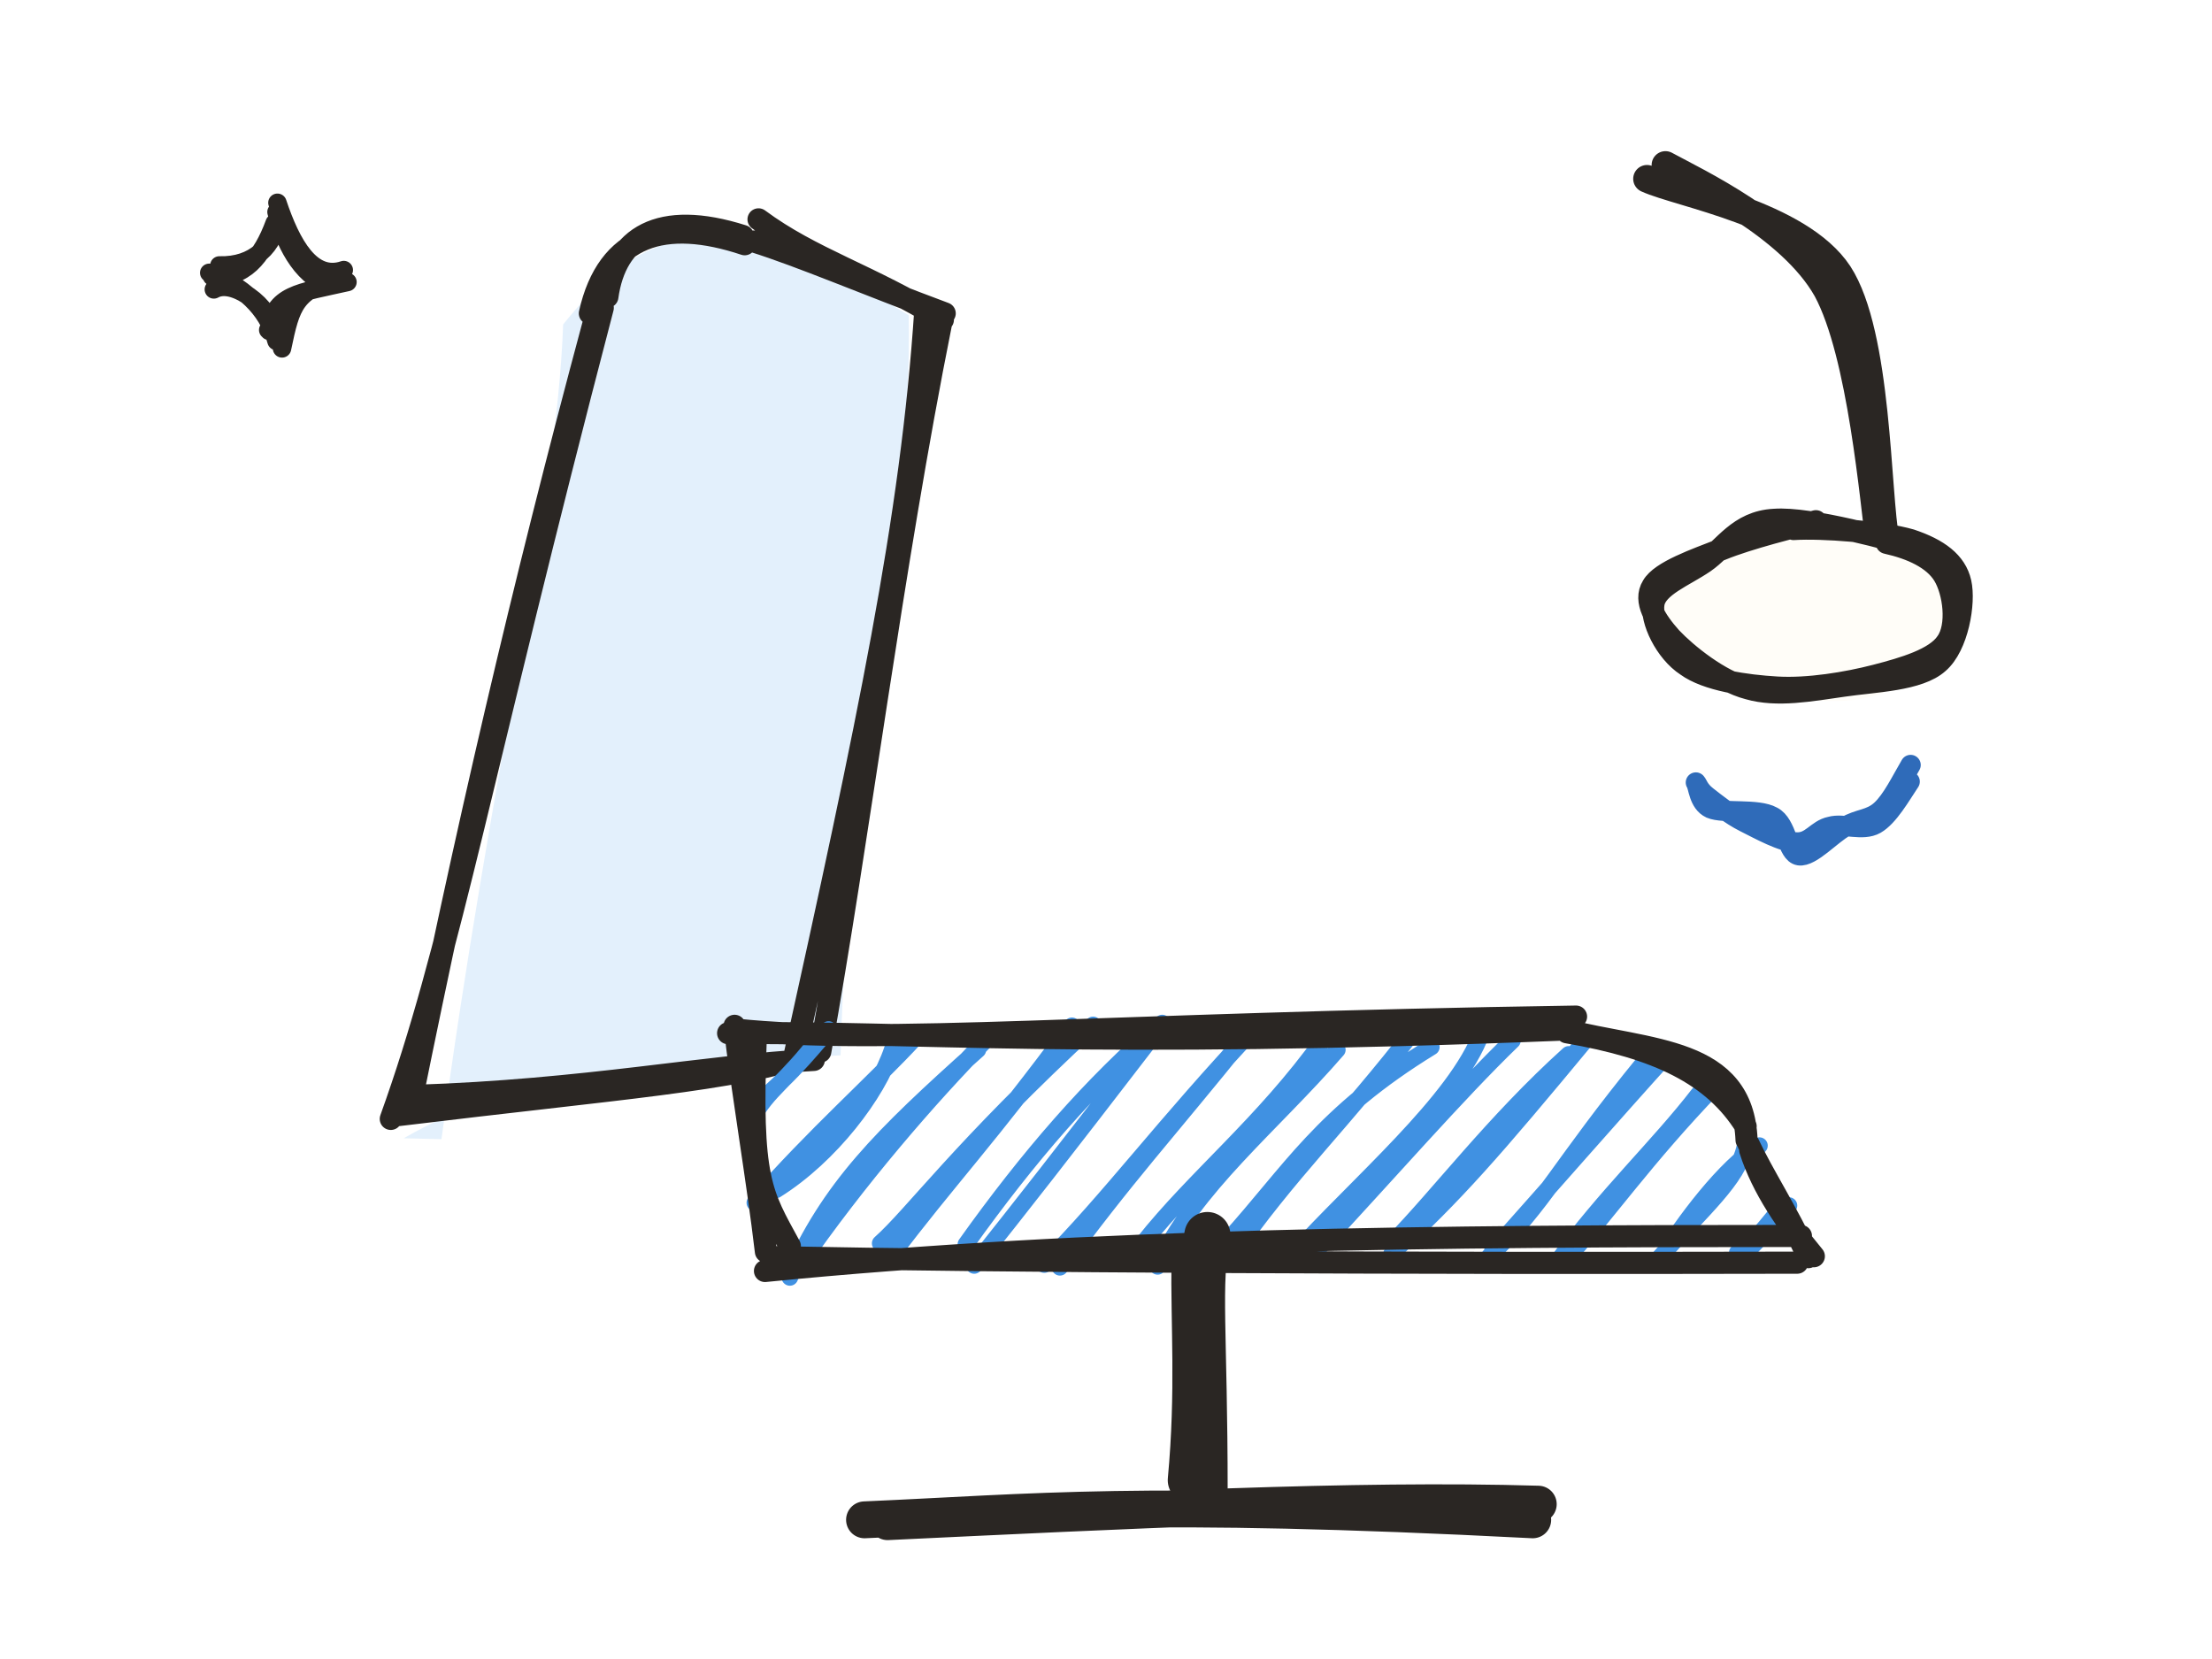
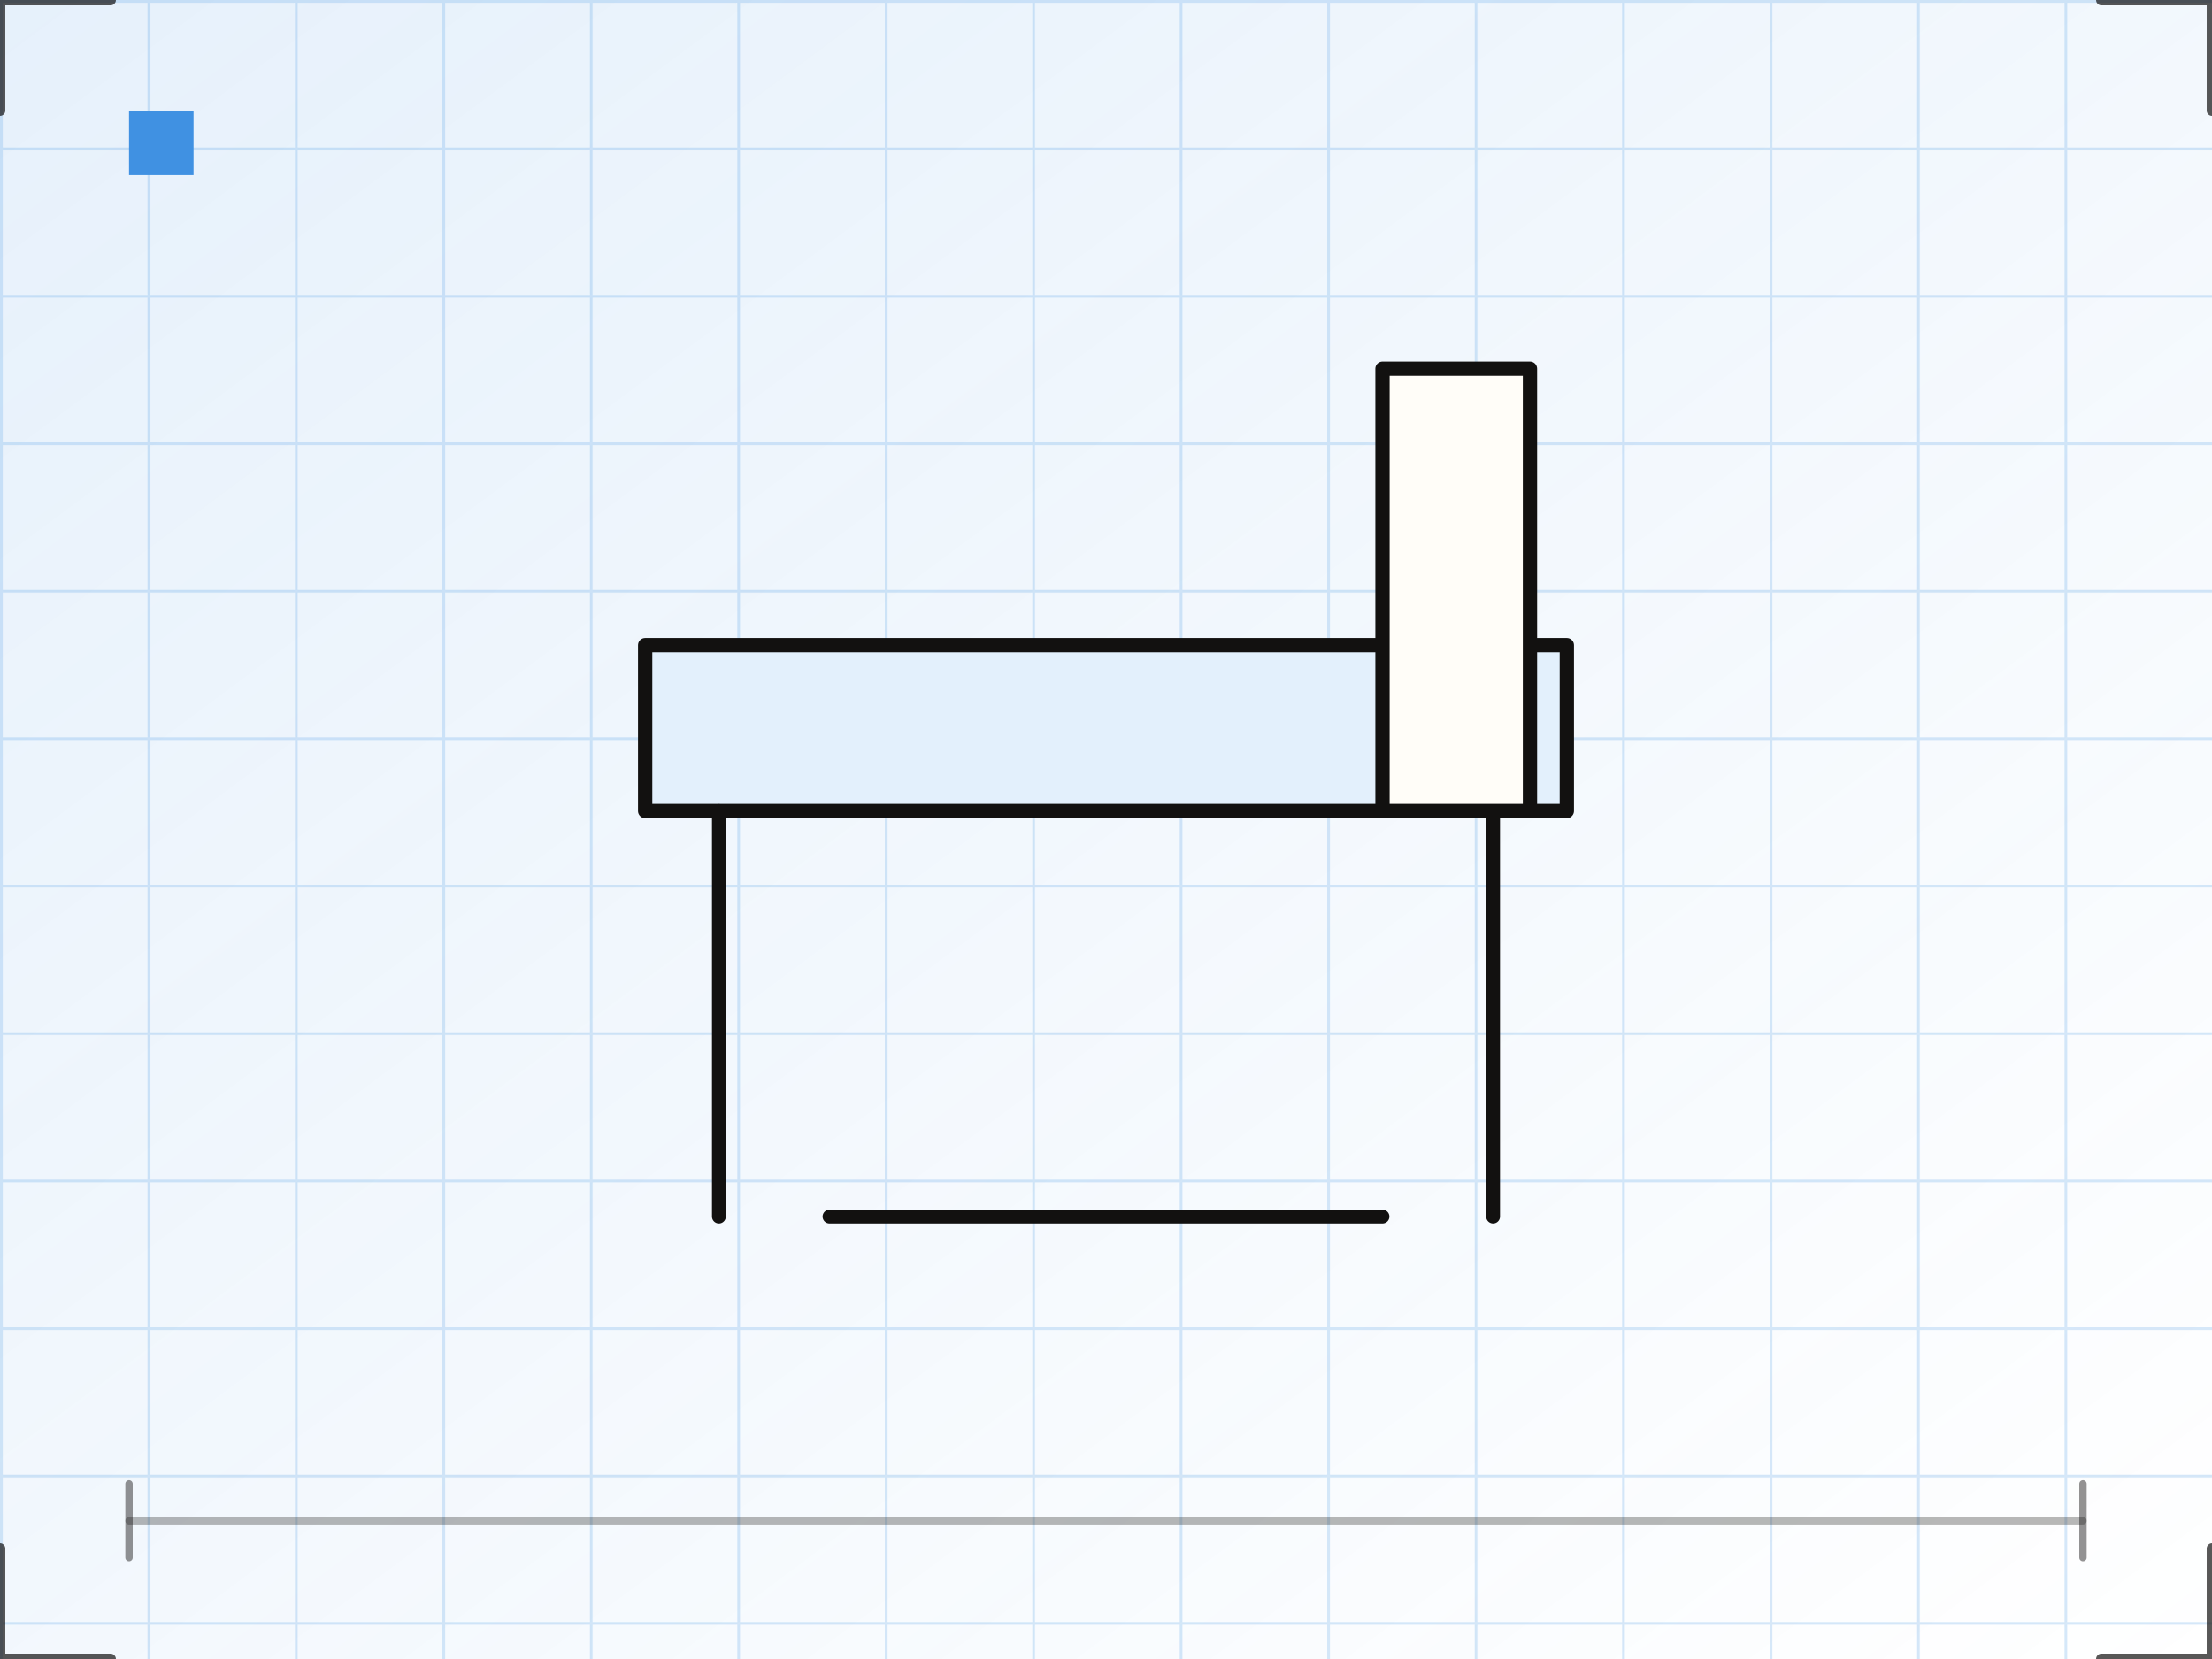
<svg xmlns="http://www.w3.org/2000/svg" viewBox="0 0 240 180" fill="none" stroke-linecap="round" stroke-linejoin="round">
-   <path d="M47.9 123.6 C53 85.3, 60.4 55, 61.1 35.2 C67.8 26.9, 72.7 25, 82.7 25.6 C91.1 24.9, 90.3 29.5, 98.6 34.2 C99 57.3, 92.3 75.6, 91.2 114.5 C69.2 115.8, 56.9 116, 43.8 123.5" stroke="none" fill="#e3f0fc" />
-   <path d="M42.4 121.4 C49.1 102.8, 51.9 85, 65.4 33.4 M44.6 119.6 C50.4 90.9, 56.7 63.7, 64.4 35.1 M64 34 C65.9 25.5, 72.1 23.6, 80.8 26.5 M65.9 32.2 C66.8 25.7, 71.5 22.7, 80.6 25.6 M82.3 23.8 C88.1 28.1, 94.3 29.8, 102.3 34.7 M81.8 26.2 C86.9 27.8, 93.9 30.8, 102.5 34 M100.4 33.6 C98.9 56.4, 94.2 78.3, 86 115.5 M102.1 35.1 C96.8 61.5, 93.1 91.4, 89 114.1 M88.5 114.3 C79.2 117.3, 67.7 118, 43.1 121 M88.3 115 C76.6 115.6, 63.6 118.3, 45 118.9" stroke="#2a2623" stroke-width="2.4" />
-   <path d="M80 112 C80 112, 80 112, 80 112 M80 112 C80 112, 80 112, 80 112 M81.5 121.5 C83.5 118, 85.1 117.6, 89 112.5 M80.8 120.7 C84.8 117.8, 87.7 114.3, 89.9 111.7 M84.2 129.1 C90.1 125.4, 95.2 118.7, 96.8 113.9 M81.9 130.5 C88.5 123, 94.6 117.7, 99.4 112.5 M85.7 138.6 C90 128.8, 95.6 123.3, 106.1 113.9 M86.6 137.4 C93.1 128, 100.8 119.1, 107.1 112.7 M95.5 134.9 C99 131.8, 104.2 124.5, 118.6 111.2 M96.8 136.1 C102.5 128.5, 107.7 123, 116.3 111.3 M104.8 135 C111.5 125.6, 118.4 117.6, 126.1 111 M105.7 137.3 C111.1 130.5, 114.8 125.8, 125.1 112.4 M115 137.5 C121.9 128, 126.9 122.6, 135.1 112.4 M113.3 137.2 C120.3 130.2, 126.3 122, 136.2 111.5 M125.6 137.4 C129.5 128.8, 138 122.1, 145.1 113.9 M124 134.9 C129.7 127.7, 137 122, 143.6 112.8 M133.2 134.6 C140 127.1, 143.4 120.9, 155.3 113.6 M133.5 136.4 C139.7 127.4, 145.9 121.6, 153.6 111.6 M141.6 134.8 C149 126.9, 159.5 117.9, 161.2 110.6 M141.8 136.8 C150.9 127, 158.2 118.6, 164.1 112.9 M151.1 134.8 C156.1 129.7, 162.1 121.7, 170.2 114.4 M151 136 C158 129.5, 161.8 125.2, 172.4 112.4 M161.6 136.3 C167.6 130.6, 169.1 126.6, 178.5 115.1 M161.9 135.8 C168.5 128.4, 174.5 121.5, 181.1 114.2 M168.9 137 C174.2 129.7, 179.9 124.4, 184.3 118.7 M169.7 136.9 C174.3 131.8, 178.5 125.7, 186 117.9 M180.1 136.4 C184.9 131, 188.5 128, 189.3 124.5 M180.2 136.6 C182.6 132.7, 187.2 126.5, 190.9 124.3 M188.7 136.5 C190.7 134.9, 192.2 132.8, 194.1 130.8 M188.5 135.9 C189.7 135.4, 190.5 134.4, 193.3 131" stroke="#4091e2" stroke-width="1.8" />
-   <path d="M79.7 111.7 C96 113.4, 118.6 111.1, 171 110.3 M79 112.1 C99.6 111.9, 117.4 113.8, 169.8 111.7 M170 112 C179.9 113.7, 185.9 116.6, 189.4 122.2 M169.6 111.7 C179.1 114.1, 189.1 113.6, 189.5 123.7 M189.9 124.8 C191.2 128.9, 193.9 132.8, 196.8 136.3 M189.7 124.1 C191.3 127.5, 193.8 131.3, 196.2 136.4 M195.4 134.1 C156.3 134.1, 118.1 134.4, 83 137.9 M195 137 C152.1 137.1, 109 136.9, 83.8 136.4 M85.7 135.2 C82.6 129.5, 81.4 128.1, 82 112.6 M83.1 135.8 C82.2 128.1, 80.5 118.2, 79.7 111.3" stroke="#2a2623" stroke-width="2.4" />
-   <path d="M131 134 C129.9 139.2, 130.7 144.5, 130.7 161.9 M129.6 136.6 C129.5 143.7, 130.1 150.9, 129.2 160.6" stroke="#2a2623" stroke-width="5" />
-   <path d="M93.8 164.9 C112.2 164.1, 123.6 162.7, 166.3 164.9 M96.3 165.1 C121.7 163.9, 147 162.6, 166.9 163.2" stroke="#2a2623" stroke-width="4" />
-   <path d="M178.7 19.4 C182.2 21, 195.2 23.2, 199.5 29.7 C203.8 36.3, 203.6 53.6, 204.6 58.7 M180.7 17.9 C184 19.7, 194.3 24.5, 198.2 31.4 C202 38.4, 203.3 54.5, 204 59.5" stroke="#2a2623" stroke-width="3" />
-   <path d="M202.9 58.4 C205.9 59.2, 209.8 62, 211 63.6 C212.3 65.3, 211.5 66.8, 210.4 68.5 C209.3 70.3, 207.3 73.3, 204.4 74.3 C201.4 75.3, 196.1 74.7, 192.8 74.4 C189.5 74, 186.8 73.5, 184.6 72.2 C182.3 70.9, 179.8 68.5, 179.4 66.4 C179.1 64.4, 180.4 61.5, 182.5 60 C184.7 58.5, 188.3 57.7, 192.3 57.4 C196.4 57.2, 204 58.2, 206.9 58.7 C209.8 59.2, 209.7 60.1, 209.7 60.4 M203.7 57.5 C206.9 58.4, 211.5 60.9, 212.5 62.8 C213.5 64.7, 211 66.9, 209.6 68.9 C208.2 71, 206.8 74.1, 204.2 75.2 C201.5 76.3, 197.5 76.3, 193.8 75.5 C190 74.6, 184.2 71.5, 181.7 70 C179.2 68.4, 178.1 67.7, 178.7 66.2 C179.3 64.7, 183.1 62.5, 185.4 61.1 C187.6 59.7, 188.7 58.4, 192.2 57.9 C195.7 57.4, 204 58.4, 206.3 58.3 C208.6 58.3, 206.5 57.5, 205.9 57.6" stroke="none" fill="#fffdf8" />
-   <path d="M204.7 58.9 C207.4 59.5, 209.8 60.6, 210.9 62.4 C212 64.2, 212.5 67.9, 211.2 69.7 C210 71.5, 206.6 72.5, 203.5 73.3 C200.4 74.1, 196.2 74.8, 192.8 74.6 C189.4 74.4, 185.2 73.8, 183 72.2 C180.7 70.7, 179.1 67.3, 179.4 65.5 C179.7 63.6, 182.7 62.5, 184.9 61 C187.1 59.5, 188.6 56.6, 192.5 56.4 C196.4 56.1, 205.3 58.6, 208.4 59.5 C211.4 60.3, 211 61.5, 210.7 61.4 M194.6 57.4 C197.7 57.2, 204.2 57.7, 207.3 58.6 C210.3 59.6, 212.2 61, 212.7 63.2 C213.2 65.4, 212.4 70.1, 210.3 71.9 C208.2 73.8, 203.4 73.9, 200 74.4 C196.5 74.9, 192.8 75.6, 189.7 74.7 C186.6 73.9, 183 71, 181.3 69.2 C179.6 67.3, 178.3 65.2, 179.3 63.6 C180.2 62, 184 60.7, 186.8 59.6 C189.7 58.4, 195 57.1, 196.5 56.7 C198 56.3, 195.8 56.8, 195.8 57.1" stroke="#2a2623" stroke-width="2.4" />
-   <path d="M207.2 84.8 C206.2 86.3, 204.9 88.6, 203.5 89.4 C202.1 90.2, 200 89.3, 198.6 89.7 C197.1 90, 196.5 91.5, 194.9 91.4 C193.4 91.4, 190.9 90, 189.3 89.2 C187.7 88.4, 186.1 87.1, 185.2 86.4 C184.3 85.7, 184.2 85.1, 184 84.9 M207.3 83 C206.3 84.7, 205.3 86.8, 204.1 87.9 C202.9 89, 201.7 88.8, 200.2 89.7 C198.7 90.5, 196.5 93, 195.2 92.8 C193.9 92.6, 193.9 89.4, 192.3 88.6 C190.7 87.7, 187 88.3, 185.6 87.7 C184.3 87.1, 184.3 85.3, 184 84.9" stroke="#2f6bb9" stroke-width="2.2" />
-   <path d="M30 23 C30.8 26, 32.5 29.9, 35.8 31 M30.1 22 C31.6 26.5, 33.8 30.5, 37.3 29.3 M37 30 C32 31.6, 31.6 33, 30.6 37.8 M37.7 30.6 C32.4 31.8, 29.7 31.9, 29.2 35.9 M30 37 C29 33.3, 26.2 31, 22.7 29.6 M29.1 35.8 C30.3 34.4, 25.7 30, 23.2 31.4 M23 30 C26.5 30.2, 28.4 28, 29.8 24.2 M23.8 28.8 C27.6 28.9, 29.8 26.6, 30.1 23.7 M30 23 C30 23, 30 23, 30 23 M30 23 C30 23, 30 23, 30 23" stroke="#2a2623" stroke-width="2" />
+   <defs>
+     <pattern id="grd" width="16" height="16" patternUnits="userSpaceOnUse">
+       <path d="M16 0H0V16" stroke="#4091e2" stroke-opacity="0.2" stroke-width="0.6" />
+     </pattern>
+     <linearGradient id="wash" x1="0" y1="0" x2="1" y2="1">
+       <stop offset="0" stop-color="#4091e2" stop-opacity="0.13" />
+       <stop offset="1" stop-color="#4091e2" stop-opacity="0" />
+     </linearGradient>
+     <linearGradient id="bar" x1="0" y1="0" x2="0" y2="1">
+       <stop offset="0" stop-color="#6eb4f5" />
+       <stop offset="1" stop-color="#2f6bb9" />
+     </linearGradient>
+     <radialGradient id="core" cx="50%" cy="45%" r="55%">
+       <stop offset="0" stop-color="#4091e2" stop-opacity=".34" />
+       <stop offset="1" stop-color="#4091e2" stop-opacity="0" />
+     </radialGradient>
+   </defs>
+   <rect width="240.0" height="180.0" fill="url(#grd)" />
+   <rect width="240.0" height="180.0" fill="url(#wash)" />
+   <path d="M0 12V0H12M228.0 0H240.0V12M240.0 168.0V180.0H228.0M12 180.0H0V168.0" stroke="#121110" stroke-opacity=".7" stroke-width="1.15" />
+   <rect x="14" y="12" width="7" height="7" fill="#4091e2" />
+   <path d="M14 165.0H226.0" stroke="#121110" stroke-opacity=".3" stroke-width=".8" />
+   <path d="M14 161.0v8M226.0 161.0v8" stroke="#121110" stroke-opacity=".45" stroke-width=".8" />
+   <rect x="70" y="70" width="100" height="18" fill="#e3f0fc" stroke="#121110" stroke-width="1.55" />
+   <path d="M78 88V132M162 88V132M90 132H150" fill="none" stroke="#121110" stroke-width="1.5" />
+   <rect x="150" y="40" width="16" height="48" fill="#fffdf8" stroke="#121110" stroke-width="1.55" />
</svg>
